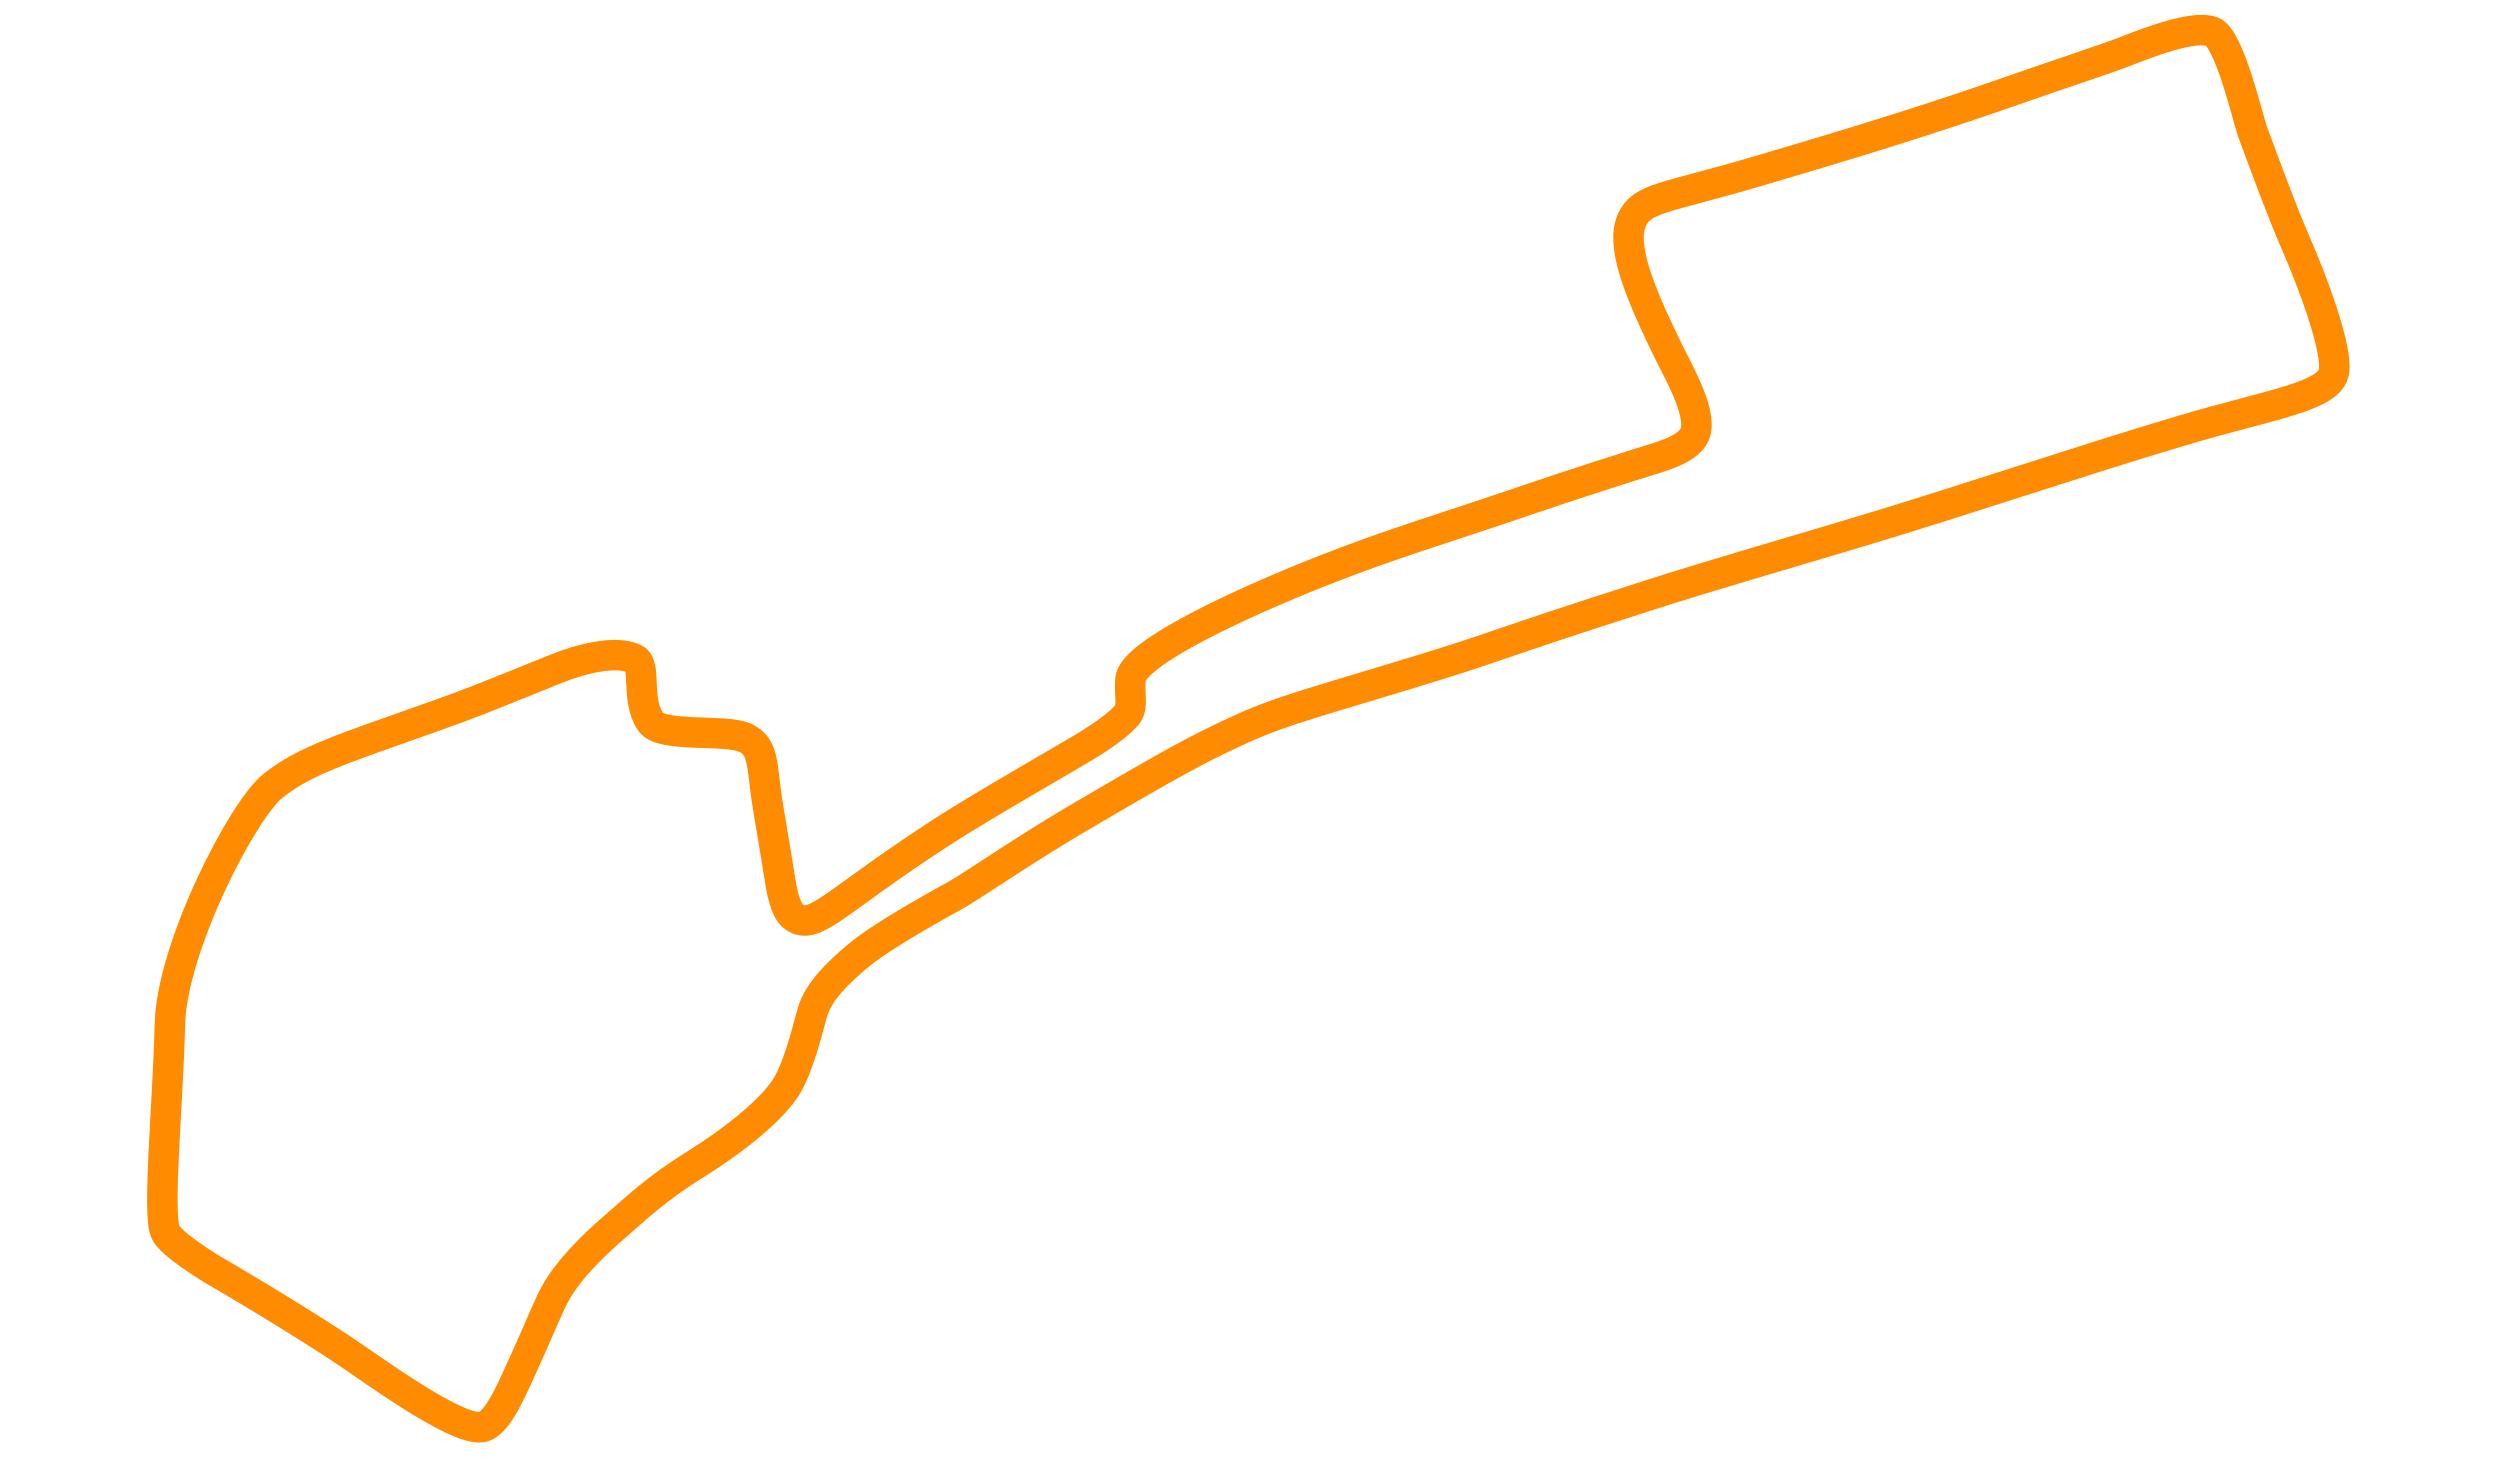
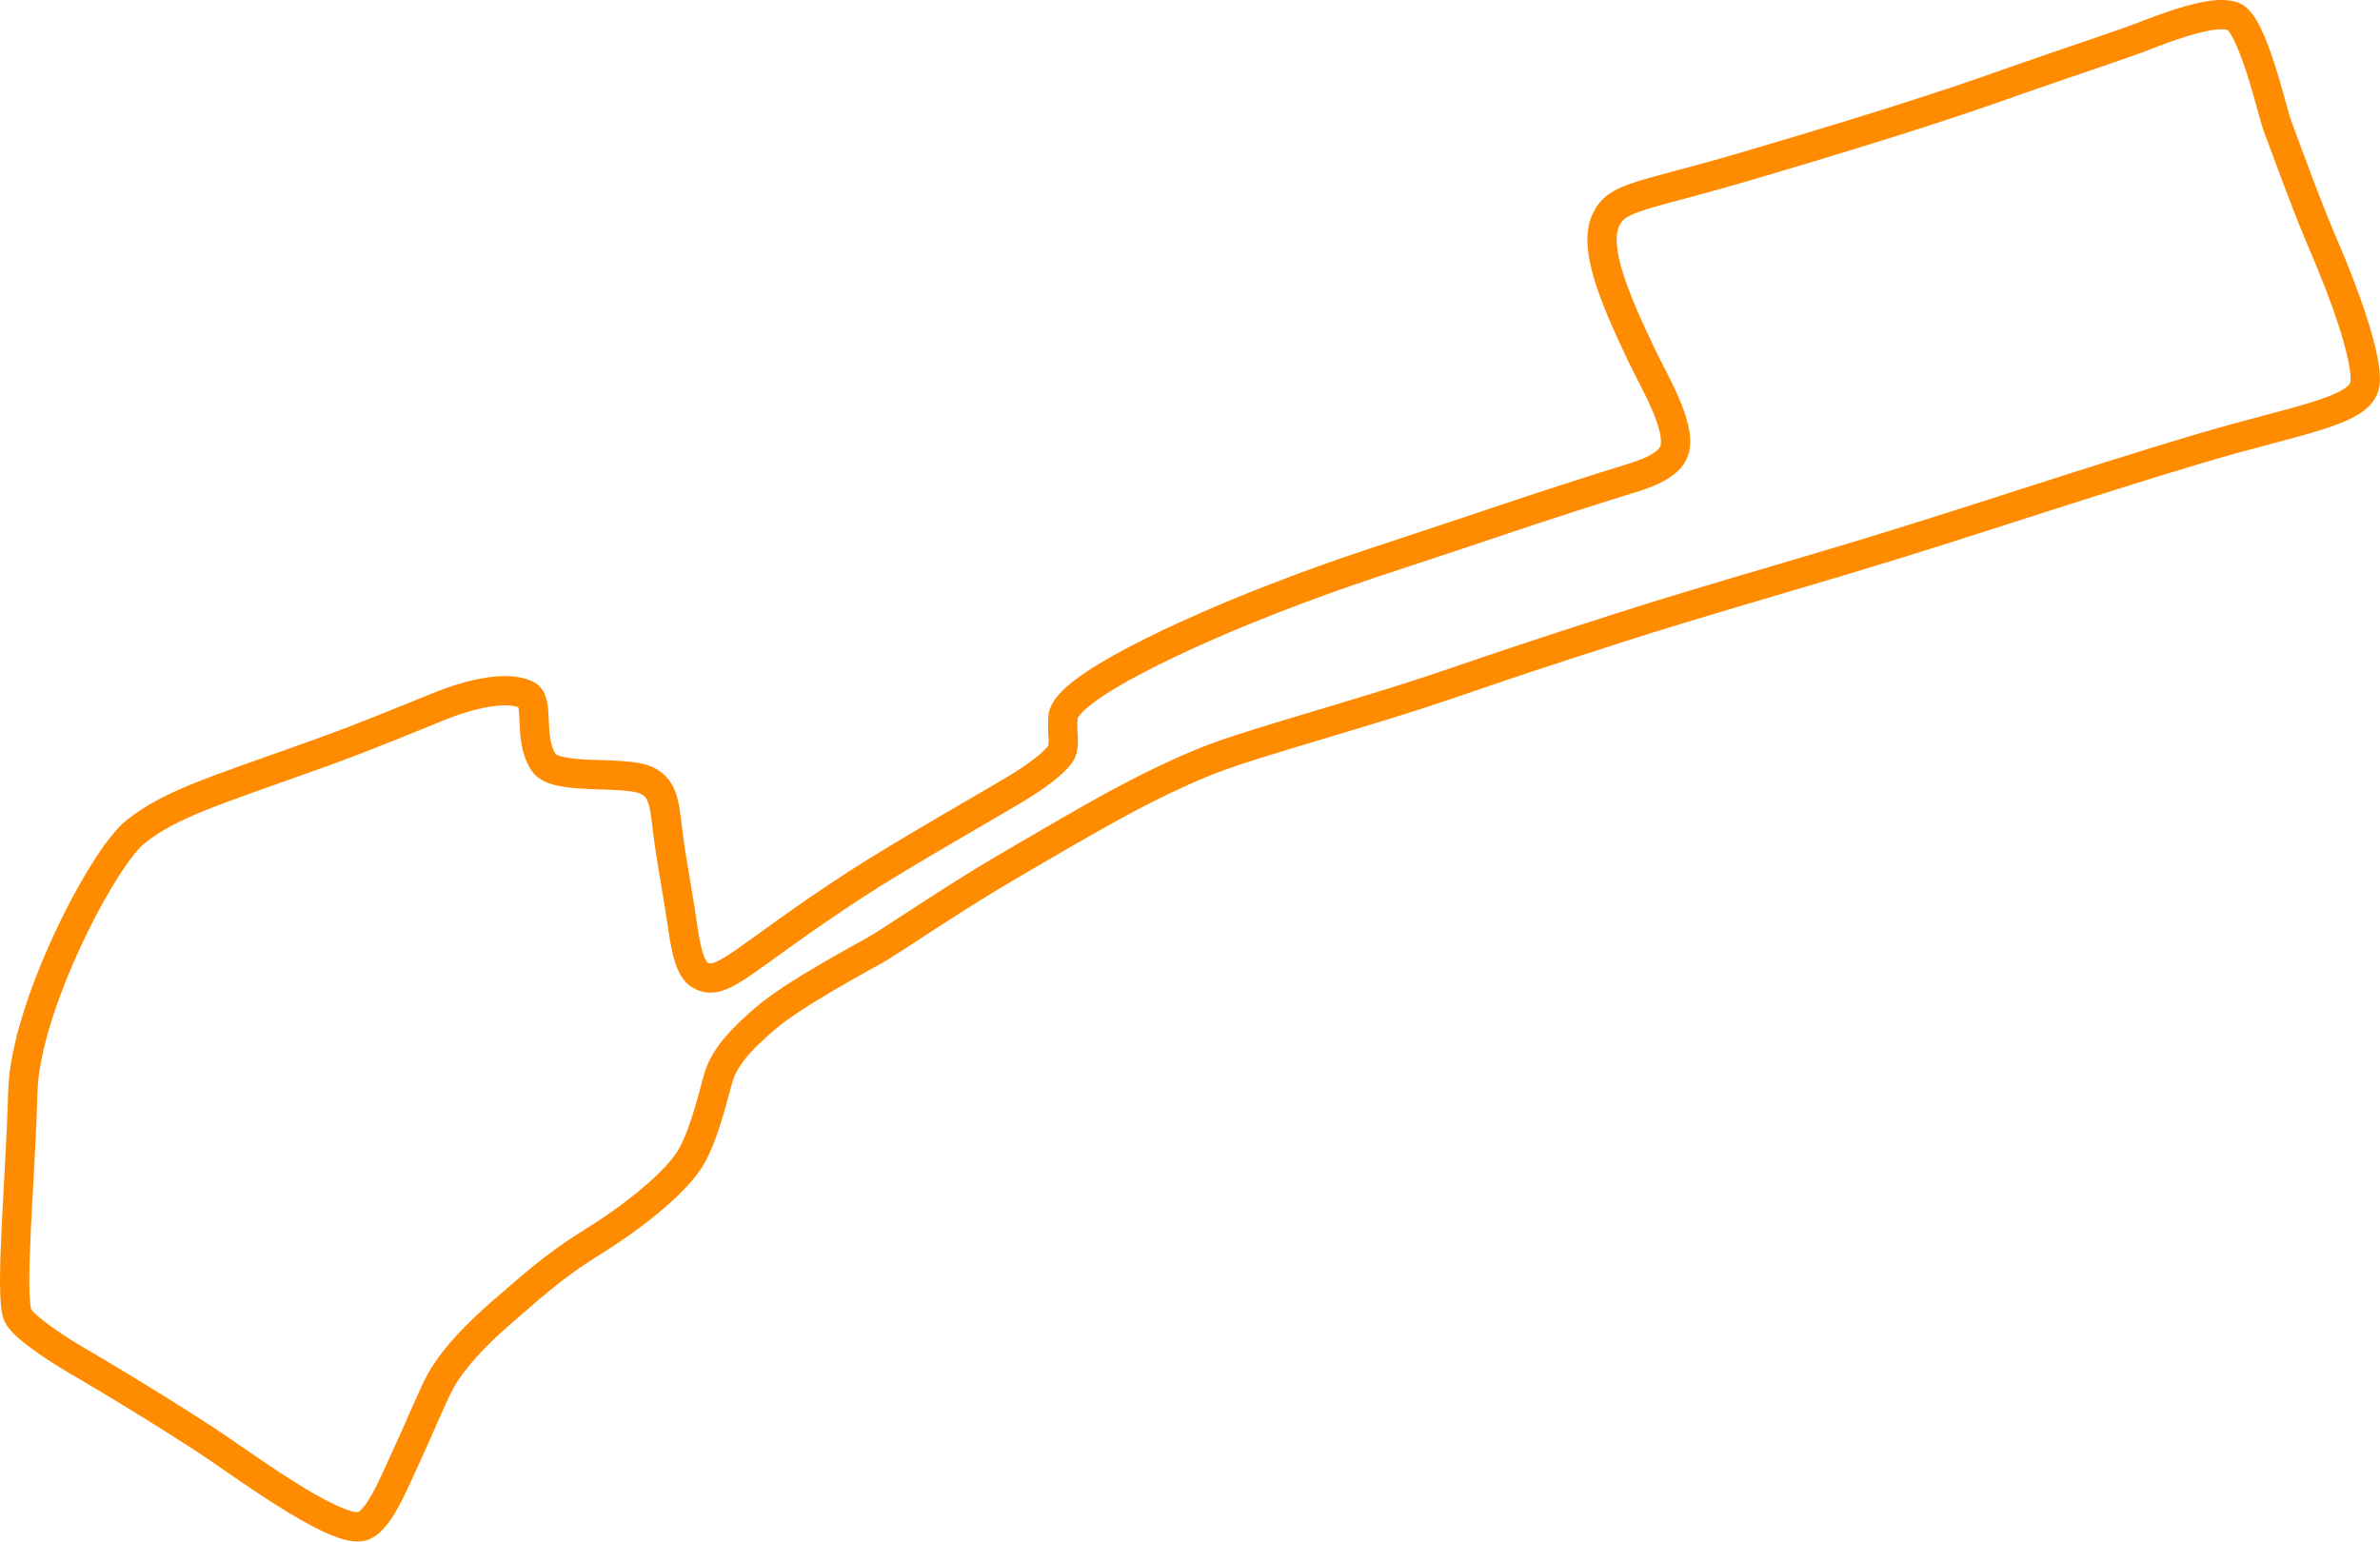
- <svg xmlns="http://www.w3.org/2000/svg" version="1.1" id="Layer_1" x="0px" y="0px" viewBox="0 0 656.4 383.2" style="enable-background:new 0 0 656.4 383.2;" xml:space="preserve">
-   <path style="fill:none;stroke:#FF8B00;stroke-width:8;stroke-miterlimit:10;" d="M71.7,206.3c8.4-6.7,18.7-9.8,41.4-17.9  c10.2-3.6,12.9-4.7,32.4-12.6c6.8-2.8,16.2-5.2,21.1-2.8c3.3,1.6,0.2,10.5,4.2,16.5c2.9,4.3,19.4,1.8,24.8,4.2  c4.9,2.2,4.4,6.9,5.7,15.9c0.6,4,2.2,13.1,3.4,20.8c1.3,8.6,3,10.1,4.7,10.9c5.2,2.2,10.3-4.8,36.9-22.2c11.3-7.4,35.2-20.9,40.1-24  c2.9-1.8,7.9-5.2,9.7-7.7c1.4-2.1,0.4-4.7,0.7-9c0.5-7,29.8-20.4,50.6-28.6c18.6-7.3,29.5-10.3,54.1-18.7c10.8-3.7,27.4-9,32-10.4  c3.9-1.2,10.6-3.2,11.7-7.3c1.5-5.8-4.9-16.4-7.9-22.7c-7.1-14.7-11.8-26.5-8.8-33c2.7-5.8,8-5.4,33.5-12.9  c40.2-11.8,56.5-17.6,67.8-21.5c9.6-3.4,24.6-8.3,29-10.1c14.7-5.8,19.5-5.7,22-4.9c4.6,1.7,9.5,23.3,10.6,26.2  c4,10.8,7.7,20.9,11.6,29.9c4.1,9.4,10.8,27.1,9.8,33.2c-1.1,6.6-16.6,8.5-40.1,15.5c-28.8,8.6-57,18.3-85.8,26.9  c-19.3,5.8-36.5,10.7-54.3,16.4c-41.9,13.4-38.6,13.2-63.4,20.7c-30.3,9.2-34.4,10-47.8,16.4c-9.9,4.7-19.2,10.1-38.5,21.4  c-13.6,8-27.1,17.3-31.4,19.8c-3.9,2.2-19.7,10.7-26.5,16.5c-5.1,4.3-10,9.1-11.6,14.3c-1.1,3.5-3.1,12.8-6.4,18.9  c-3.4,6.4-14.4,15.1-24.4,21.3c-10.2,6.3-16,11.9-20.6,15.9c-11.4,9.7-15.1,16-16.1,17.8c-1.9,3.4-5.5,12.3-7.7,17  c-3.5,7.6-7.4,17.6-11.7,18.3c-7,1.1-30.1-16.2-37.5-21c-16.3-10.6-31.2-19.2-31.2-19.2c-3.7-2.1-13.2-8.1-14.4-11.1  c-2.1-4.9,0.7-33.8,1.2-54.2C44.9,249.1,63.7,212.6,71.7,206.3z" />
+ <svg xmlns="http://www.w3.org/2000/svg" id="Layer_1" data-name="Layer 1" viewBox="0 0 649.83 420.97">
+   <path id="baku" d="M38,193.38c9.49-7.55,21.1-11,46.55-20.13C96,169.17,99.11,168,121.05,159.07c7.7-3.13,18.19-5.81,23.74-3.12,3.76,1.82.22,11.87,4.74,18.56,3.31,4.89,21.83,2.05,27.86,4.75,5.5,2.45,5,7.81,6.46,17.89.65,4.51,2.49,14.71,3.77,23.45,1.43,9.74,3.36,11.42,5.26,12.24,5.84,2.52,11.54-5.36,41.52-24.93,12.74-8.33,39.63-23.55,45.18-27,3.32-2.06,8.87-5.83,10.87-8.69,1.61-2.32.44-5.33.8-10.18.57-7.89,33.51-23,57-32.14,20.93-8.17,33.17-11.64,60.84-21,12.17-4.14,30.84-10.12,36-11.67,4.41-1.32,11.94-3.63,13.16-8.24,1.73-6.54-5.5-18.44-8.88-25.49-7.94-16.6-13.31-29.86-9.88-37.18,3.06-6.54,9-6.12,37.74-14.53C522.52-1.52,540.82-8,553.51-12.5c10.77-3.78,27.68-9.38,32.6-11.32,16.59-6.54,21.94-6.47,24.7-5.46C616-27.4,621.5-3.08,622.71.2c4.46,12.12,8.68,23.58,13,33.63,4.59,10.58,12.15,30.47,11,37.4-1.26,7.43-18.74,9.62-45.18,17.5C569.16,98.38,537.44,109.28,505,119c-21.76,6.54-41.09,12-61.08,18.41-47.13,15.07-43.42,14.88-71.37,23.33-34.13,10.32-38.68,11.3-53.76,18.48-11.12,5.29-21.66,11.37-43.35,24.07-15.31,9-30.47,19.52-35.34,22.3-4.41,2.52-22.19,12-29.85,18.53-5.75,4.89-11.22,10.22-13,16.13-1.22,4-3.51,14.4-7.15,21.27-3.83,7.21-16.2,17-27.51,24S144.62,319,139.35,323.43c-12.86,10.9-17,18-18.07,20-2.09,3.82-6.23,13.82-8.69,19.1-4,8.54-8.28,19.81-13.15,20.59-7.9,1.26-33.83-18.23-42.21-23.67-18.37-11.94-35.11-21.62-35.11-21.62-4.15-2.4-14.84-9.13-16.24-12.47-2.34-5.55.8-38.06,1.37-61S29,200.54,38,193.38Z" transform="translate(-1.02 33.78)" style="fill:none;stroke:#ff8b00;stroke-miterlimit:10;stroke-width:8px" />
</svg>
